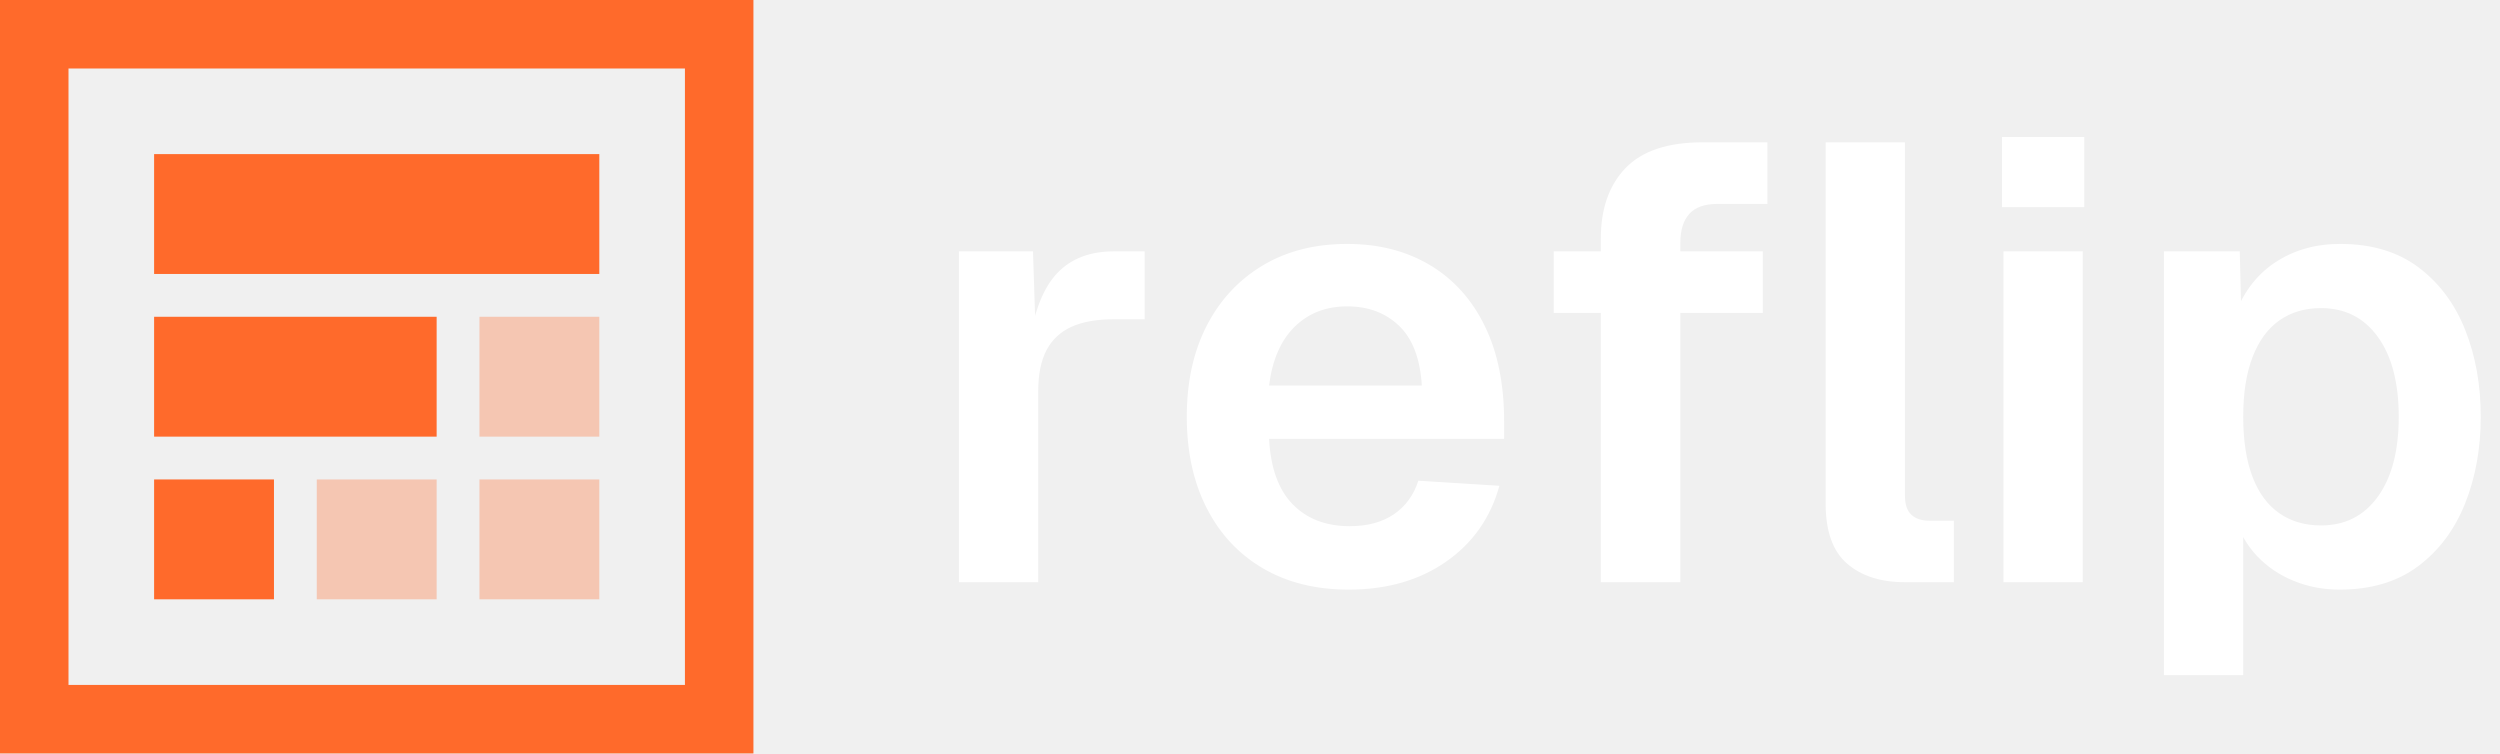
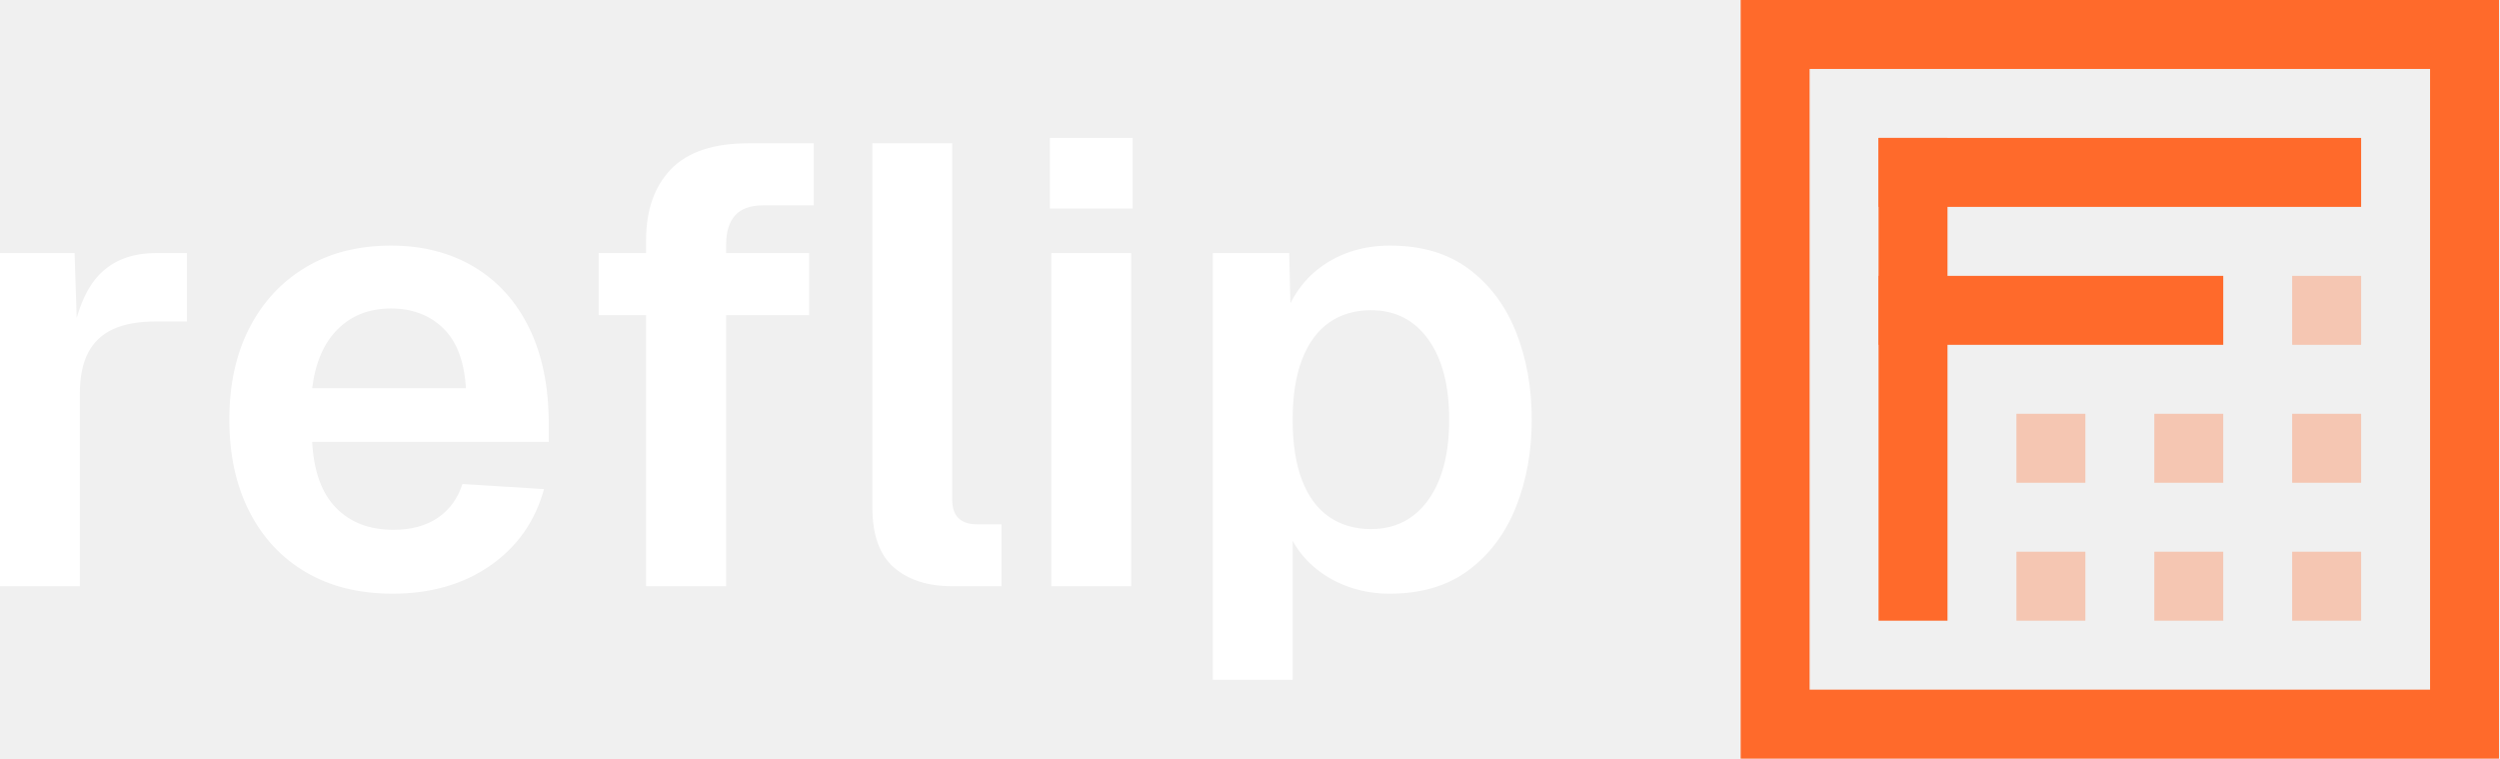
- <svg xmlns="http://www.w3.org/2000/svg" width="146" height="44" viewBox="0 0 146 44" fill="none">
+ <svg xmlns="http://www.w3.org/2000/svg" width="145" height="44" viewBox="0 0 145 44" fill="none">
+   <path fill="#FFFFFF" d="M0.0 34.0V14.679H4.327L4.501 20.048L4.125 19.954Q4.559 17.176 5.764 15.927Q6.969 14.679 9.053 14.679H10.847V18.645H9.045Q7.555 18.645 6.582 19.082Q5.608 19.52 5.12 20.443Q4.631 21.365 4.631 22.871V34.0ZM22.765 34.434Q19.878 34.434 17.754 33.19Q15.63 31.945 14.469 29.669Q13.308 27.393 13.308 24.34Q13.308 21.286 14.469 19.028Q15.63 16.77 17.733 15.508Q19.835 14.245 22.679 14.245Q25.436 14.245 27.505 15.479Q29.575 16.713 30.707 19.028Q31.84 21.344 31.84 24.593V25.628H18.113Q18.25 28.182 19.498 29.456Q20.747 30.729 22.823 30.729Q24.372 30.729 25.396 30.038Q26.42 29.347 26.832 28.073L31.565 28.37Q30.791 31.171 28.45 32.802Q26.109 34.434 22.765 34.434ZM18.113 22.516H27.035Q26.89 20.164 25.707 19.028Q24.524 17.892 22.679 17.892Q20.819 17.892 19.607 19.082Q18.395 20.273 18.113 22.516ZM37.488 34.0V13.935Q37.488 11.313 38.935 9.812Q40.382 8.311 43.438 8.311H47.217V11.909H44.305Q43.183 11.909 42.658 12.488Q42.133 13.067 42.133 14.17V34.0ZM34.739 18.277V14.679H46.946V18.277ZM55.249 34.0Q53.122 34.0 51.87 32.915Q50.618 31.829 50.618 29.427V8.311H55.249V28.956Q55.249 29.709 55.622 30.06Q55.995 30.411 56.689 30.411H58.107V34.0ZM61.002 34.0V14.679H65.633V34.0ZM60.915 12.096V8H65.72V12.096ZM70.373 39.427V14.679H74.802L74.903 18.789L74.454 18.587Q75.178 16.466 76.824 15.356Q78.47 14.245 80.663 14.245Q83.42 14.245 85.24 15.613Q87.06 16.98 87.968 19.267Q88.876 21.554 88.876 24.34Q88.876 27.111 87.961 29.405Q87.045 31.699 85.218 33.067Q83.391 34.434 80.634 34.434Q79.194 34.434 77.946 33.92Q76.698 33.407 75.811 32.473Q74.925 31.54 74.556 30.266L75.004 29.904V39.427ZM79.549 30.686Q81.654 30.686 82.87 29Q84.086 27.314 84.086 24.34Q84.086 21.365 82.87 19.679Q81.654 17.993 79.549 17.993Q78.145 17.993 77.128 18.703Q76.111 19.412 75.558 20.83Q75.004 22.248 75.004 24.34Q75.004 26.431 75.547 27.849Q76.09 29.267 77.117 29.977Q78.145 30.686 79.549 30.686Z" />
  <g fill="#FF6A2B">
-     <path fill-rule="evenodd" clip-rule="evenodd" d="M0 0H44V44H0Z M4 4V40H40V4Z" />
-     <rect x="9" y="9" width="26" height="7" />
-     <rect x="9" y="18.5" width="16.5" height="7" />
-     <rect x="9" y="28" width="7" height="7" />
+     <path fill-rule="evenodd" clip-rule="evenodd" d="M101 0H145V44H101Z M105 4V40H141V4Z" />
+     <rect x="109" y="8" width="28" height="4" />
+     <rect x="109" y="8" width="4" height="28" />
+     <rect x="109" y="16" width="20" height="4" />
    <g opacity="0.32">
-       <rect x="28" y="18.5" width="7" height="7" />
-       <rect x="18.5" y="28" width="7" height="7" />
-       <rect x="28" y="28" width="7" height="7" />
+       <rect x="133" y="16" width="4" height="4" />
+       <rect x="117" y="24" width="4" height="4" />
+       <rect x="125" y="24" width="4" height="4" />
+       <rect x="133" y="24" width="4" height="4" />
+       <rect x="117" y="32" width="4" height="4" />
+       <rect x="125" y="32" width="4" height="4" />
+       <rect x="133" y="32" width="4" height="4" />
    </g>
  </g>
-   <path fill="#FFFFFF" d="M56.0 34.0V14.679H60.327L60.501 20.048L60.125 19.954Q60.559 17.176 61.764 15.927Q62.969 14.679 65.053 14.679H66.847V18.645H65.045Q63.555 18.645 62.582 19.082Q61.608 19.52 61.12 20.443Q60.631 21.365 60.631 22.871V34.0ZM78.765 34.434Q75.878 34.434 73.754 33.19Q71.63 31.945 70.469 29.669Q69.308 27.393 69.308 24.34Q69.308 21.286 70.469 19.028Q71.63 16.77 73.733 15.508Q75.835 14.245 78.679 14.245Q81.436 14.245 83.505 15.479Q85.575 16.713 86.707 19.028Q87.84 21.344 87.84 24.593V25.628H74.113Q74.25 28.182 75.498 29.456Q76.747 30.729 78.823 30.729Q80.372 30.729 81.396 30.038Q82.42 29.347 82.832 28.073L87.565 28.37Q86.791 31.171 84.45 32.802Q82.109 34.434 78.765 34.434ZM74.113 22.516H83.035Q82.89 20.164 81.707 19.028Q80.524 17.892 78.679 17.892Q76.819 17.892 75.607 19.082Q74.395 20.273 74.113 22.516ZM93.488 34.0V13.935Q93.488 11.313 94.935 9.812Q96.382 8.311 99.438 8.311H103.217V11.909H100.305Q99.183 11.909 98.658 12.488Q98.133 13.067 98.133 14.17V34.0ZM90.739 18.277V14.679H102.946V18.277ZM111.249 34.0Q109.122 34.0 107.87 32.915Q106.618 31.829 106.618 29.427V8.311H111.249V28.956Q111.249 29.709 111.622 30.06Q111.995 30.411 112.689 30.411H114.107V34.0ZM117.002 34.0V14.679H121.633V34.0ZM116.915 12.096V8H121.72V12.096ZM126.373 39.427V14.679H130.802L130.903 18.789L130.454 18.587Q131.178 16.466 132.824 15.356Q134.47 14.245 136.663 14.245Q139.42 14.245 141.24 15.613Q143.06 16.98 143.968 19.267Q144.876 21.554 144.876 24.34Q144.876 27.111 143.961 29.405Q143.045 31.699 141.218 33.067Q139.391 34.434 136.634 34.434Q135.194 34.434 133.946 33.92Q132.698 33.407 131.811 32.473Q130.925 31.54 130.556 30.266L131.004 29.904V39.427ZM135.549 30.686Q137.654 30.686 138.87 29Q140.086 27.314 140.086 24.34Q140.086 21.365 138.87 19.679Q137.654 17.993 135.549 17.993Q134.145 17.993 133.128 18.703Q132.111 19.412 131.558 20.83Q131.004 22.248 131.004 24.34Q131.004 26.431 131.547 27.849Q132.09 29.267 133.117 29.977Q134.145 30.686 135.549 30.686Z" />
</svg>
